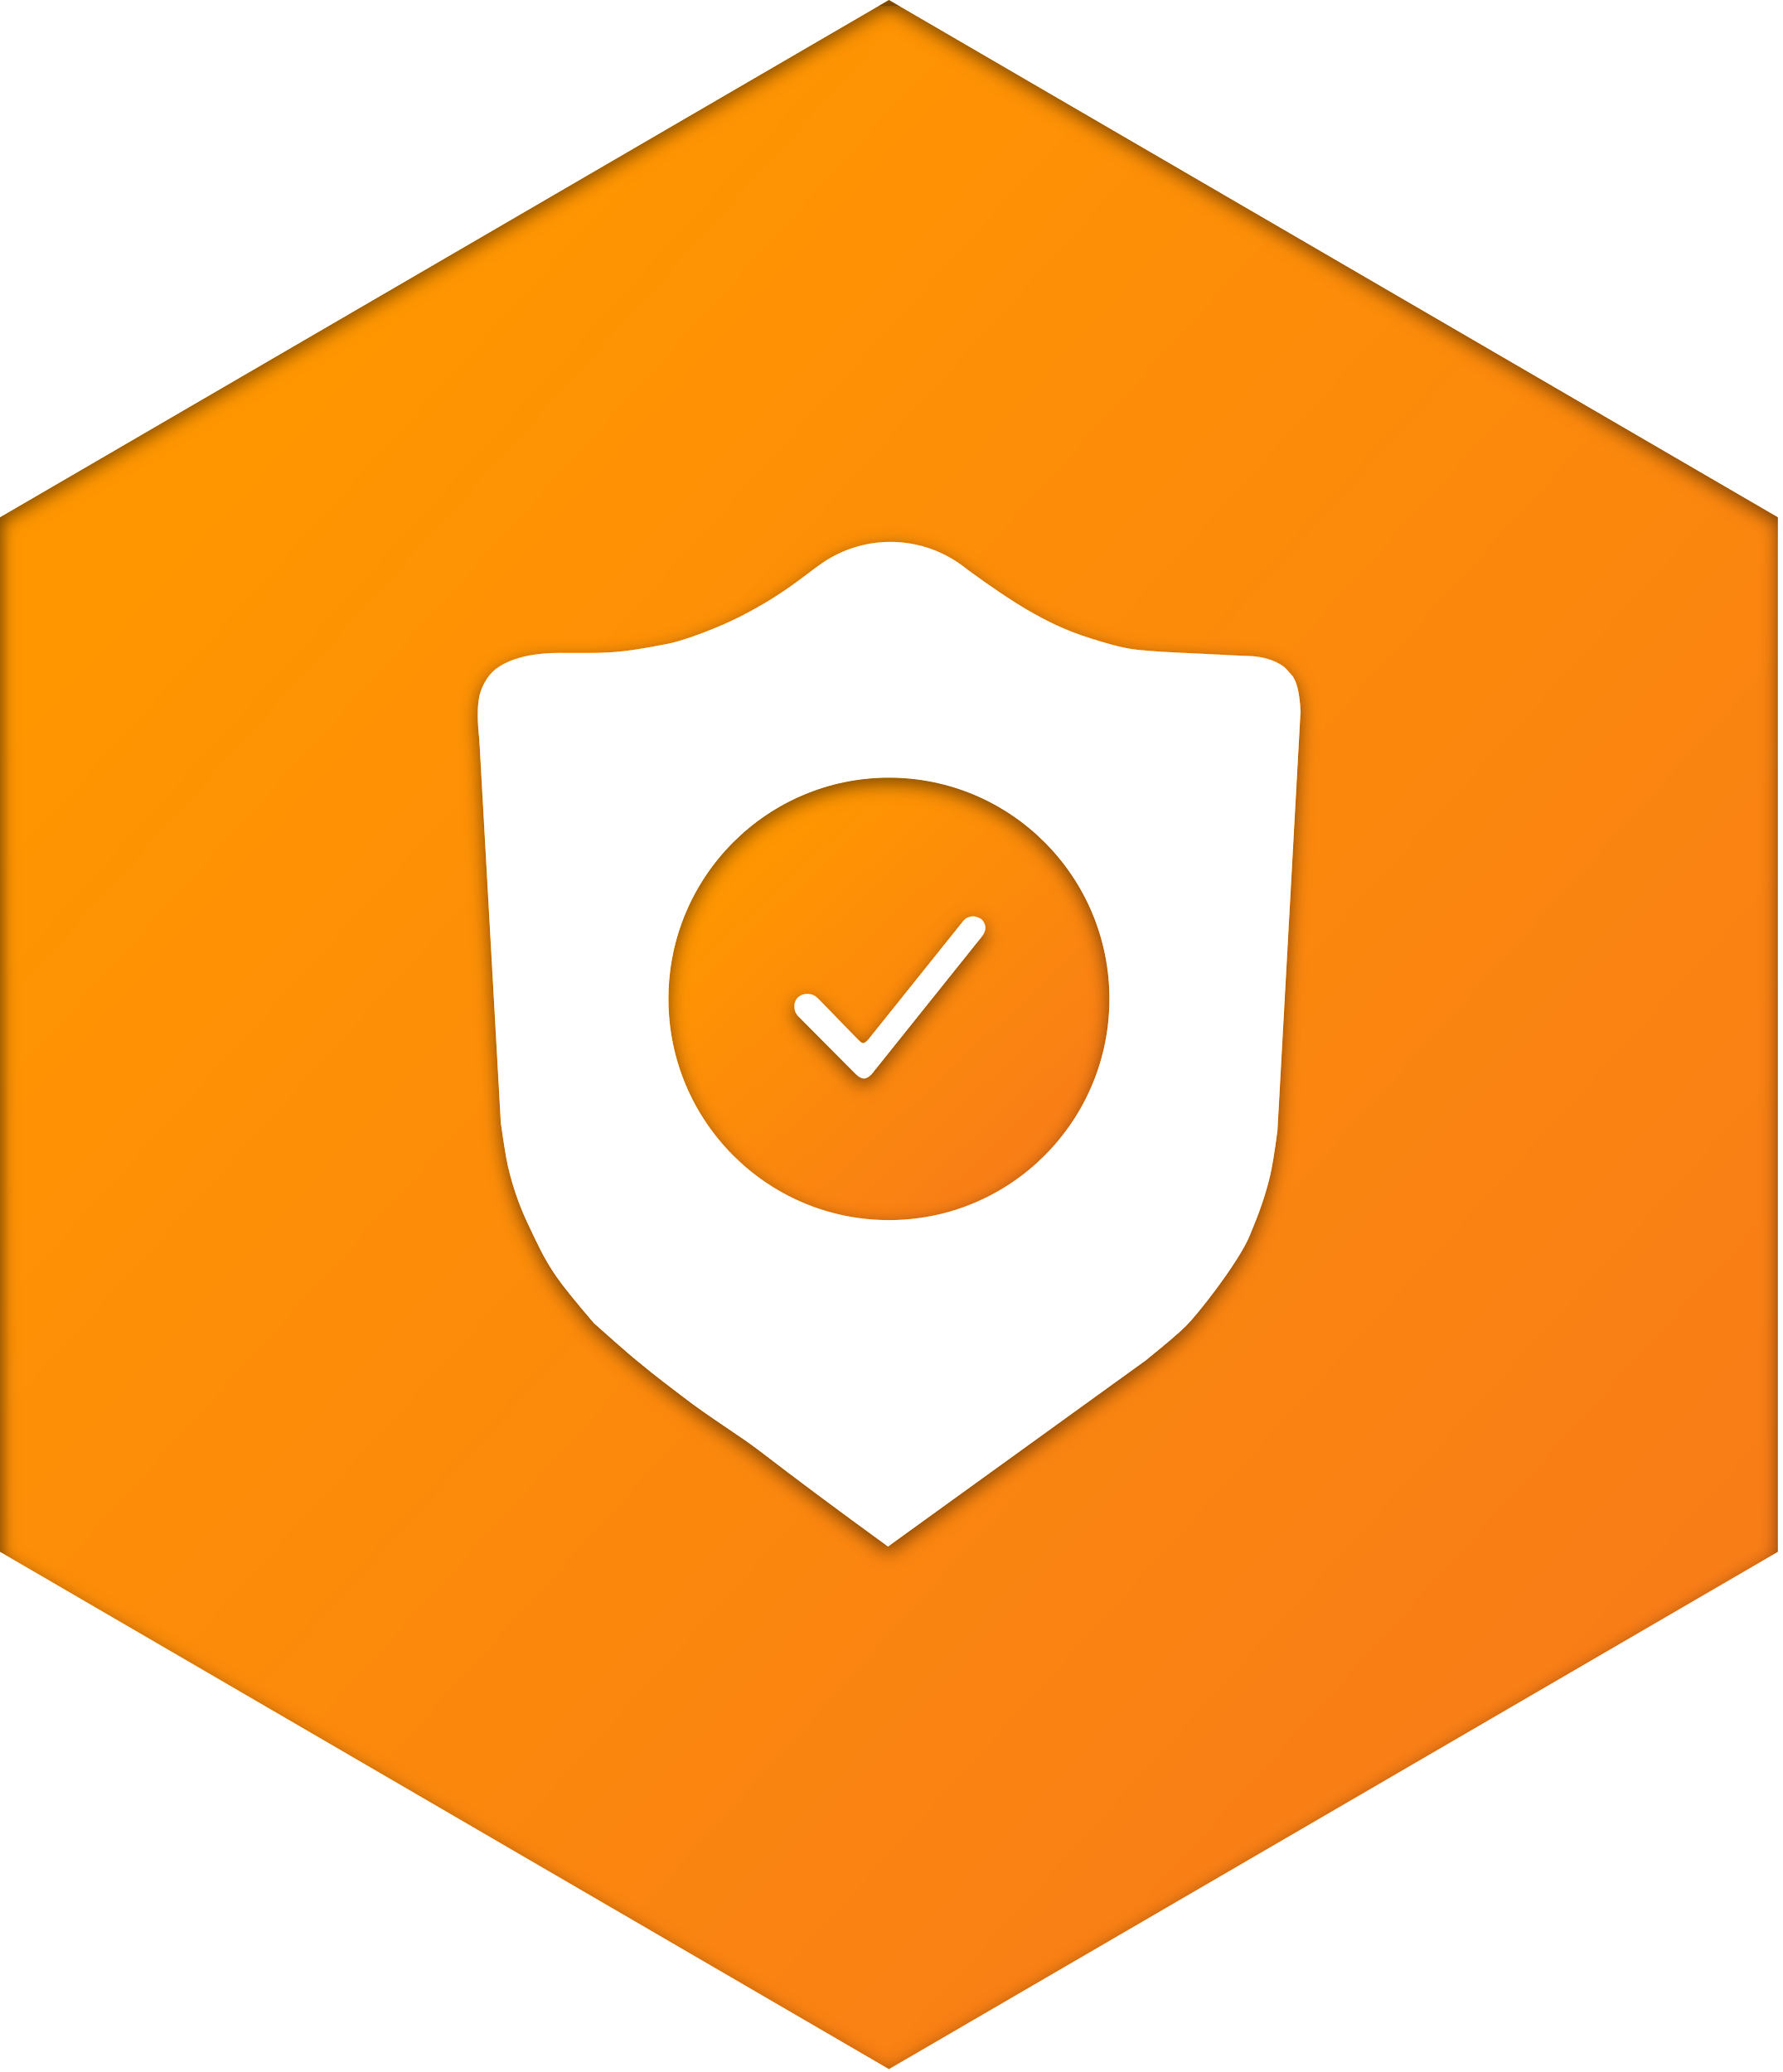
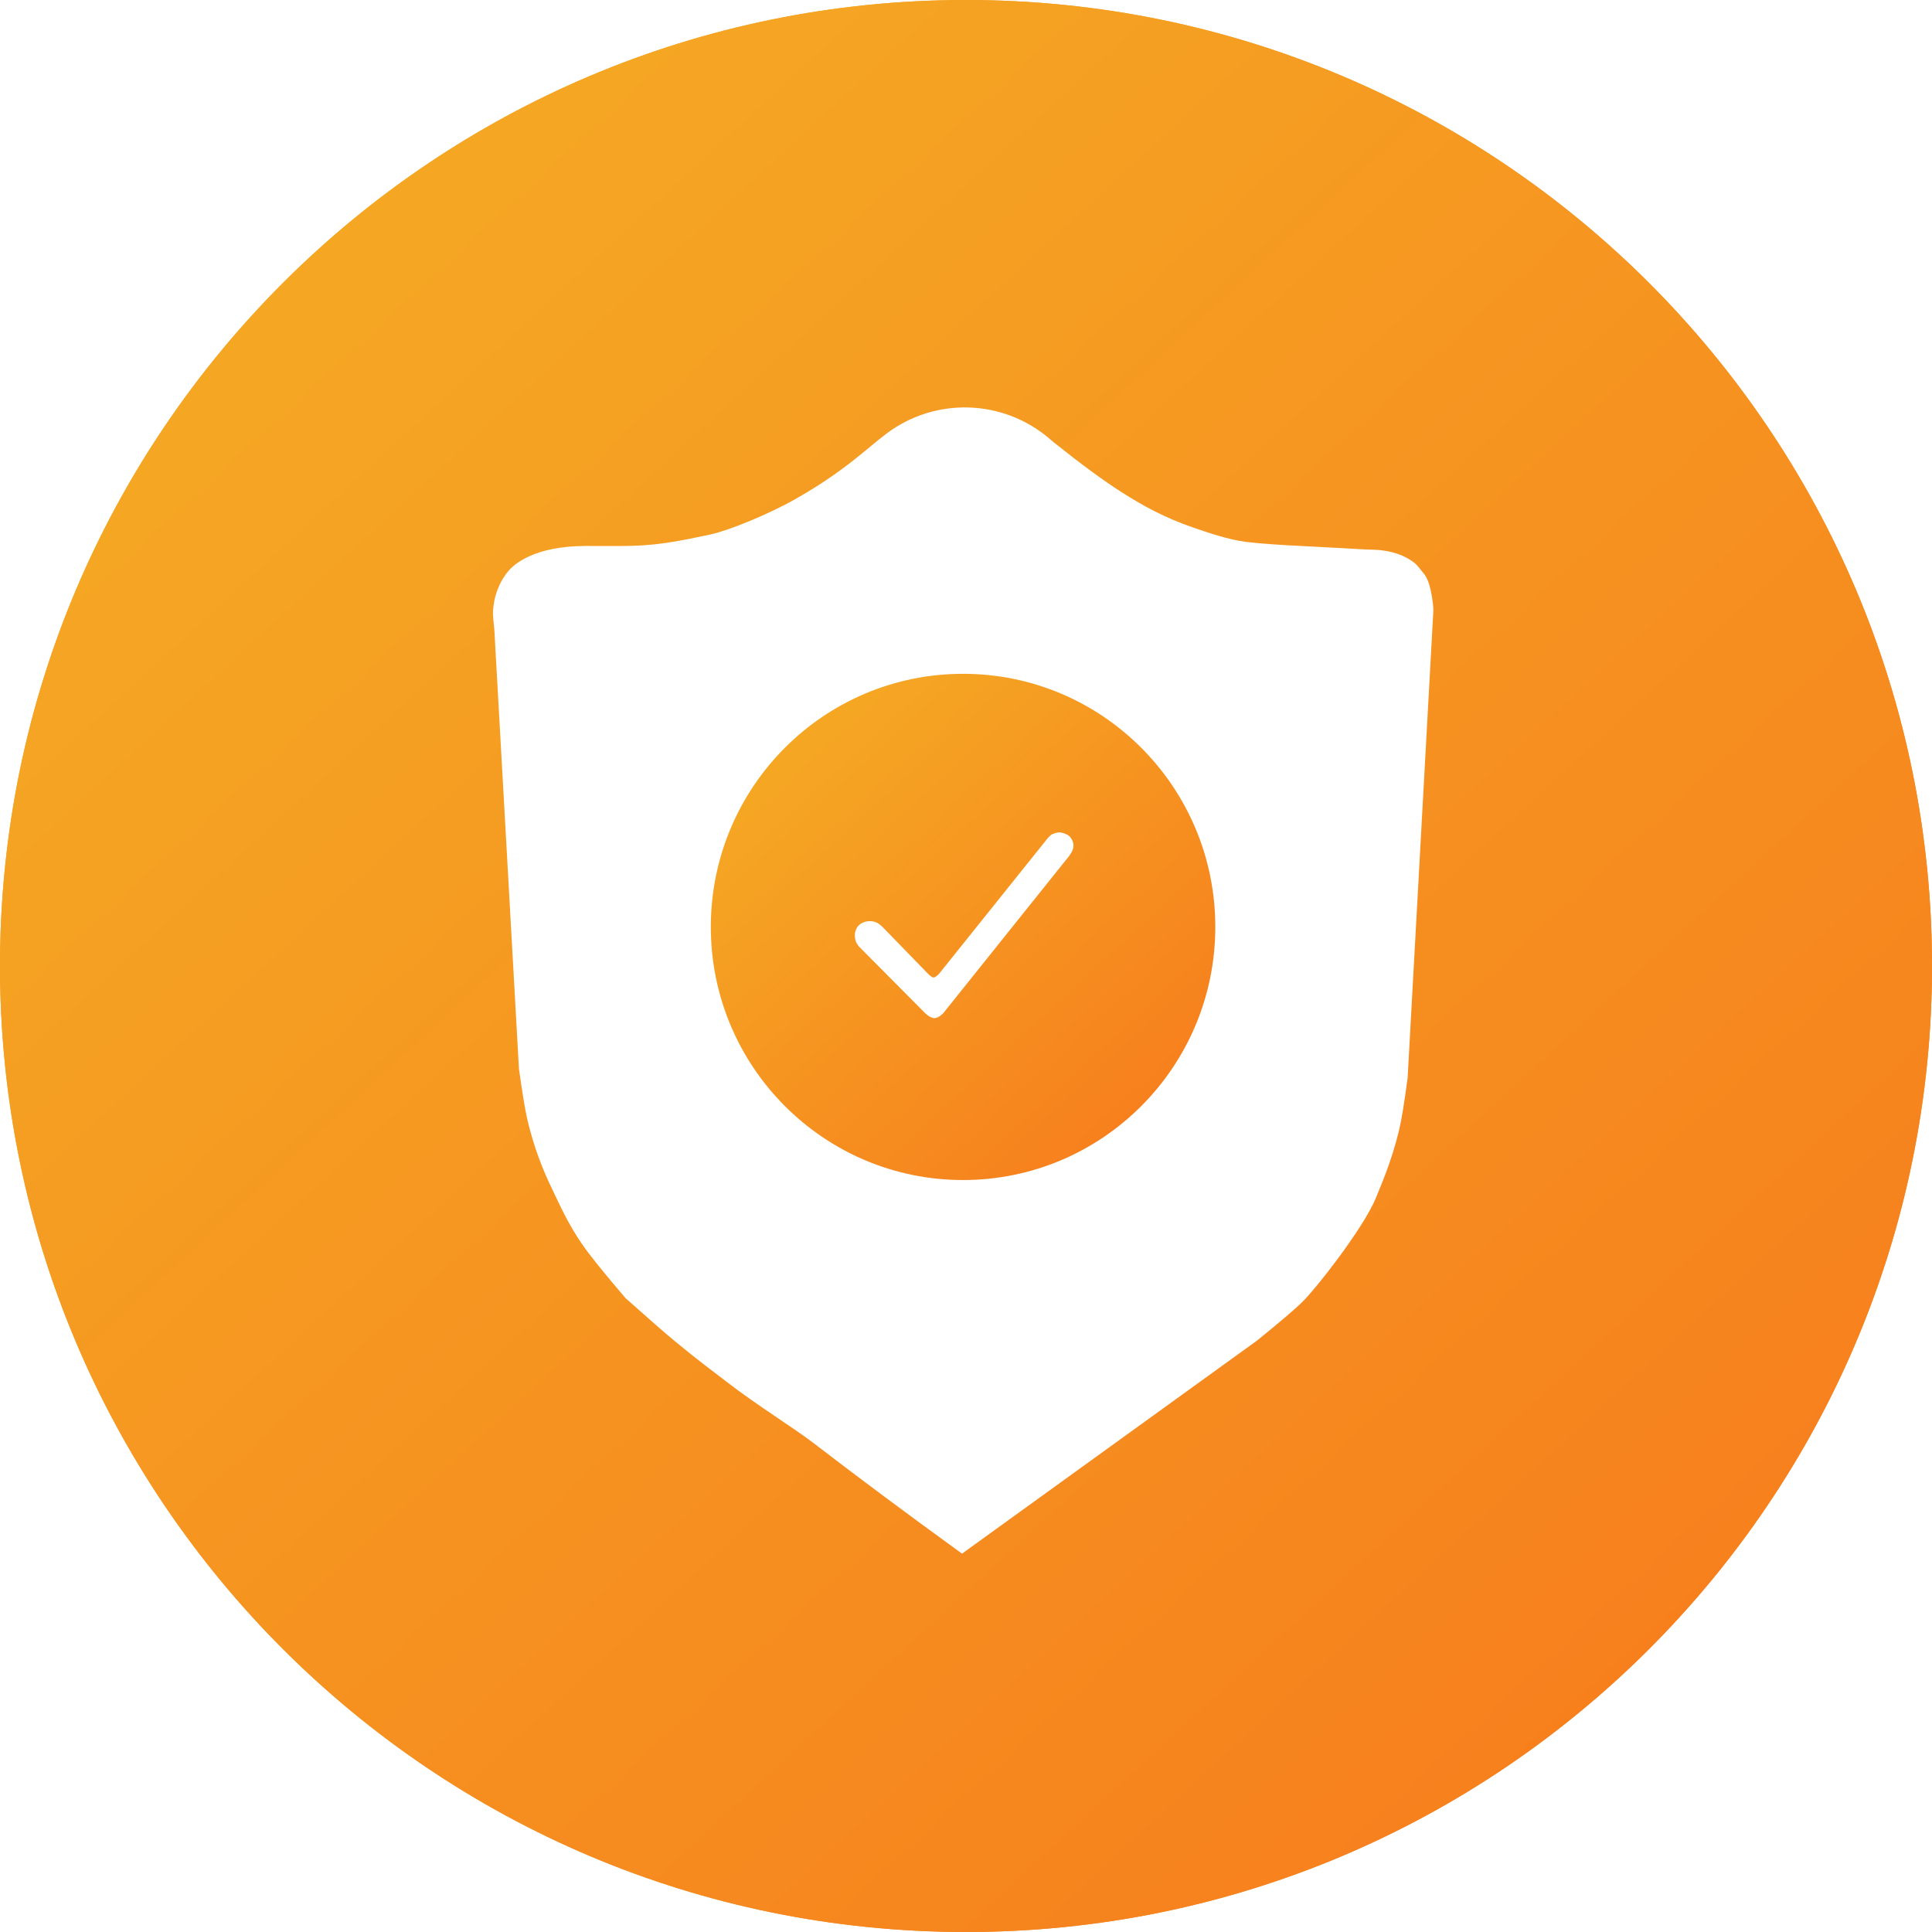
- <svg xmlns="http://www.w3.org/2000/svg" xmlns:xlink="http://www.w3.org/1999/xlink" width="302px" height="351px" viewBox="0 0 302 351" version="1.1">
+ <svg xmlns="http://www.w3.org/2000/svg" width="252px" height="252px" viewBox="0 0 252 252" version="1.1">
  <defs>
    <linearGradient x1="19.416%" y1="15.746%" x2="100%" y2="103.045%" id="linearGradient-1">
-       <stop stop-color="#FF9600" offset="0%" />
+       <stop stop-color="#F5A623" offset="0%" />
      <stop stop-color="#F7771C" offset="100%" />
    </linearGradient>
-     <path d="M150.566,206.684 C129.944,206.684 113.226,189.909 113.226,169.215 C113.226,148.522 129.944,131.746 150.566,131.746 C171.189,131.746 187.907,148.522 187.907,169.215 C187.907,189.909 171.189,206.684 150.566,206.684 Z M135.135,172.097 L144.975,182.005 C145.25,182.242 145.45,182.395 145.575,182.466 C145.865,182.628 146.173,182.716 146.342,182.716 C146.52,182.716 146.745,182.643 147.05,182.466 C147.167,182.397 147.357,182.244 147.618,182.005 L166.269,158.712 C166.521,158.355 166.675,158.107 166.732,157.966 C166.903,157.543 166.919,157.217 166.903,157.055 C166.84,156.405 166.494,155.964 166.269,155.746 C166.109,155.591 165.45,155.273 164.913,155.23 C164.777,155.219 164.37,155.223 163.807,155.468 C163.628,155.546 163.392,155.748 163.098,156.076 L146.991,176.183 C146.638,176.527 146.374,176.7 146.198,176.7 C146.021,176.7 145.759,176.527 145.411,176.183 L138.587,169.163 C138.313,168.919 138.122,168.766 138.013,168.702 C137.531,168.419 137.222,168.394 137.019,168.372 C136.083,168.269 135.408,168.711 135.135,168.973 C134.864,169.232 134.457,169.868 134.56,170.752 C134.58,170.923 134.611,171.209 134.767,171.536 C134.823,171.654 134.945,171.841 135.135,172.097 Z" id="path-2" />
-     <filter x="-2.7%" y="-2.7%" width="105.4%" height="105.3%" filterUnits="objectBoundingBox" id="filter-3">
-       <feGaussianBlur stdDeviation="1.5" in="SourceAlpha" result="shadowBlurInner1" />
-       <feOffset dx="0" dy="1" in="shadowBlurInner1" result="shadowOffsetInner1" />
-       <feComposite in="shadowOffsetInner1" in2="SourceAlpha" operator="arithmetic" k2="-1" k3="1" result="shadowInnerInner1" />
-       <feColorMatrix values="0 0 0 0 0   0 0 0 0 0   0 0 0 0 0  0 0 0 0.5 0" type="matrix" in="shadowInnerInner1" />
-     </filter>
-     <path d="M150.566,0 L301.132,87.629 L301.132,262.888 L150.566,350.517 L2.84217094e-14,262.888 L-6.75015599e-14,87.629 L150.566,0 Z M139.24,95.393 C136.263,97.438 133,100.509 125.633,104.314 C121.788,106.3 115.92,108.497 113.218,109.036 C104.198,110.835 102.515,110.602 94.721,110.602 C86.927,110.602 84.015,113.196 83.305,113.938 C82.057,115.243 81.406,116.927 81.18,118.001 C80.826,119.686 80.826,122.1 81.18,125.243 L84.824,190.245 C85.339,193.871 85.736,196.295 86.015,197.514 C87.014,201.876 88.434,205.354 89.715,207.977 C90.775,210.146 91.954,212.978 94.24,216.281 C95.332,217.859 97.451,220.487 100.595,224.164 C103.974,227.179 106.38,229.28 107.813,230.467 C111.44,233.473 113.621,235.045 115.651,236.617 C120.014,239.994 125.53,243.388 128.511,245.684 C134.806,250.53 142.105,255.966 150.409,261.992 L194.058,230.467 C197.635,227.574 199.926,225.614 200.931,224.587 C202.047,223.446 203.988,221.088 205.94,218.462 C208.368,215.196 210.815,211.514 211.718,209.24 C212.481,207.316 213.953,204.034 215.083,199.417 C215.457,197.888 215.889,195.266 216.378,191.552 L220.29,120.481 C220.131,117.306 219.616,115.249 218.746,114.309 C218.331,113.861 217.824,113.202 217.359,112.871 C214.628,110.93 211.096,111.121 210.29,111.082 C207.605,110.95 203.283,110.717 200.589,110.602 C198.109,110.496 194.77,110.305 192.56,110.061 C189.825,109.76 186.782,108.778 184.715,108.134 C180.416,106.795 177.18,105.152 174.04,103.329 C171.407,101.799 168.046,99.542 163.958,96.557 L163.385,96.111 C156.352,90.638 146.585,90.347 139.24,95.393 Z" id="path-4" />
-     <filter x="-0.7%" y="-0.6%" width="101.3%" height="101.1%" filterUnits="objectBoundingBox" id="filter-5">
-       <feGaussianBlur stdDeviation="1.5" in="SourceAlpha" result="shadowBlurInner1" />
-       <feOffset dx="0" dy="1" in="shadowBlurInner1" result="shadowOffsetInner1" />
-       <feComposite in="shadowOffsetInner1" in2="SourceAlpha" operator="arithmetic" k2="-1" k3="1" result="shadowInnerInner1" />
-       <feColorMatrix values="0 0 0 0 0   0 0 0 0 0   0 0 0 0 0  0 0 0 0.5 0" type="matrix" in="shadowInnerInner1" />
-     </filter>
  </defs>
  <g id="Page-1" stroke="none" stroke-width="1" fill="none" fill-rule="evenodd">
-     <g id="Desktop-HD-Copy-2" transform="translate(-323, -1615)">
-       <g id="Safer_Icon" transform="translate(323, 1615)">
-         <g id="Combined-Shape">
-           <use fill="url(#linearGradient-1)" fill-rule="evenodd" xlink:href="#path-2" />
-           <use fill="black" fill-opacity="1" filter="url(#filter-3)" xlink:href="#path-2" />
-         </g>
-         <g id="Combined-Shape">
-           <use fill="url(#linearGradient-1)" fill-rule="evenodd" xlink:href="#path-4" />
-           <use fill="black" fill-opacity="1" filter="url(#filter-5)" xlink:href="#path-4" />
+     <g id="Desktop-HD-Copy-14" transform="translate(-219, -2044)" fill="url(#linearGradient-1)">
+       <g id="Group-17" transform="translate(-3, 1752)">
+         <g id="Safer_Icon" transform="translate(222, 292)">
+           <path d="M125.618,153.918 C107.447,153.918 92.716,139.136 92.716,120.903 C92.716,102.669 107.447,87.888 125.618,87.888 C143.789,87.888 158.519,102.669 158.519,120.903 C158.519,139.136 143.789,153.918 125.618,153.918 Z M112.021,123.442 L120.692,132.173 C120.934,132.381 121.11,132.516 121.22,132.578 C121.475,132.721 121.746,132.799 121.896,132.799 C122.052,132.799 122.251,132.735 122.52,132.578 C122.623,132.518 122.79,132.383 123.02,132.173 L139.453,111.648 C139.676,111.334 139.812,111.115 139.862,110.991 C140.012,110.618 140.027,110.331 140.013,110.188 C139.957,109.616 139.652,109.227 139.453,109.035 C139.313,108.898 138.732,108.618 138.259,108.58 C138.139,108.571 137.781,108.574 137.284,108.79 C137.127,108.858 136.919,109.037 136.66,109.325 L122.468,127.042 C122.157,127.346 121.924,127.498 121.769,127.498 C121.613,127.498 121.382,127.346 121.075,127.042 L115.062,120.857 C114.822,120.642 114.653,120.507 114.557,120.451 C114.132,120.202 113.86,120.18 113.681,120.16 C112.856,120.07 112.261,120.459 112.021,120.689 C111.782,120.918 111.423,121.478 111.514,122.257 C111.532,122.408 111.559,122.659 111.696,122.948 C111.746,123.051 111.854,123.216 112.021,123.442 Z" id="Combined-Shape" />
+           <path d="M126,252 C56.412,252 0,195.588 0,126 C0,56.412 56.412,0 126,0 C195.588,0 252,56.412 252,126 C252,195.588 195.588,252 126,252 Z M115.638,56.551 C113.015,58.523 110.14,61.484 103.649,65.152 C100.261,67.067 95.09,69.185 92.709,69.704 C84.762,71.439 83.279,71.214 76.412,71.214 C69.544,71.214 66.978,73.715 66.353,74.43 C65.253,75.689 64.68,77.312 64.481,78.348 C64.168,79.972 64.168,82.299 64.481,85.33 L67.691,147.998 C68.145,151.495 68.494,153.831 68.741,155.007 C69.621,159.213 70.872,162.566 72.001,165.095 C72.934,167.186 73.974,169.916 75.988,173.1 C76.95,174.622 78.817,177.156 81.587,180.7 C84.565,183.607 86.685,185.633 87.947,186.778 C91.143,189.675 93.065,191.191 94.853,192.706 C98.697,195.962 103.558,199.235 106.185,201.448 C111.731,206.12 118.163,211.361 125.48,217.171 L163.939,186.778 C167.091,183.988 169.11,182.099 169.995,181.108 C170.979,180.008 172.688,177.735 174.409,175.203 C176.548,172.054 178.704,168.504 179.499,166.312 C180.172,164.457 181.469,161.293 182.465,156.842 C182.795,155.368 183.175,152.84 183.605,149.259 L187.053,80.738 C186.913,77.678 186.459,75.695 185.692,74.789 C185.327,74.357 184.88,73.721 184.47,73.402 C182.064,71.53 178.952,71.715 178.242,71.677 C175.876,71.55 172.067,71.326 169.694,71.214 C167.509,71.112 164.567,70.928 162.619,70.693 C160.21,70.402 157.528,69.456 155.707,68.835 C151.919,67.544 149.067,65.96 146.301,64.202 C143.981,62.728 141.02,60.552 137.418,57.674 L136.858,57.197 C130.807,52.044 121.991,51.776 115.638,56.551 Z" id="Combined-Shape" />
+           <path d="M126,252 C56.412,252 0,195.588 0,126 C0,56.412 56.412,0 126,0 C195.588,0 252,56.412 252,126 C252,195.588 195.588,252 126,252 Z M115.638,55.857 C113.015,57.658 110.14,60.364 103.649,63.717 C100.261,65.467 95.09,67.403 92.709,67.878 C84.762,69.463 83.279,69.258 76.412,69.258 C69.544,69.258 66.978,71.543 66.353,72.197 C65.253,73.347 64.68,74.831 64.481,75.777 C64.168,77.262 64.168,79.389 64.481,82.158 L67.691,139.432 C68.145,142.628 68.494,144.763 68.741,145.838 C69.621,149.681 70.872,152.746 72.001,155.057 C72.934,156.968 73.974,159.463 75.988,162.373 C76.95,163.764 78.817,166.08 81.587,169.319 C84.565,171.976 86.685,173.827 87.947,174.873 C91.143,177.522 93.065,178.907 94.853,180.292 C98.697,183.267 103.558,186.258 106.185,188.281 C111.731,192.551 118.163,197.341 125.48,202.65 L163.939,174.873 C167.091,172.324 169.11,170.597 169.995,169.692 C170.979,168.687 172.688,166.609 174.409,164.295 C176.548,161.417 178.704,158.173 179.499,156.169 C180.172,154.475 181.469,151.583 182.465,147.514 C182.795,146.167 183.175,143.857 183.605,140.584 L187.053,77.962 C186.913,75.165 186.459,73.353 185.692,72.524 C185.327,72.13 184.88,71.548 184.47,71.257 C182.064,69.546 178.952,69.715 178.242,69.68 C175.876,69.564 172.067,69.359 169.694,69.258 C167.509,69.164 164.567,68.996 162.619,68.781 C160.21,68.515 157.528,67.651 155.707,67.083 C151.919,65.903 149.067,64.456 146.301,62.849 C143.981,61.502 141.02,59.513 137.418,56.883 L136.913,56.49 C130.716,51.667 122.11,51.411 115.638,55.857 Z" id="Combined-Shape-Copy" />
        </g>
      </g>
    </g>
  </g>
</svg>
